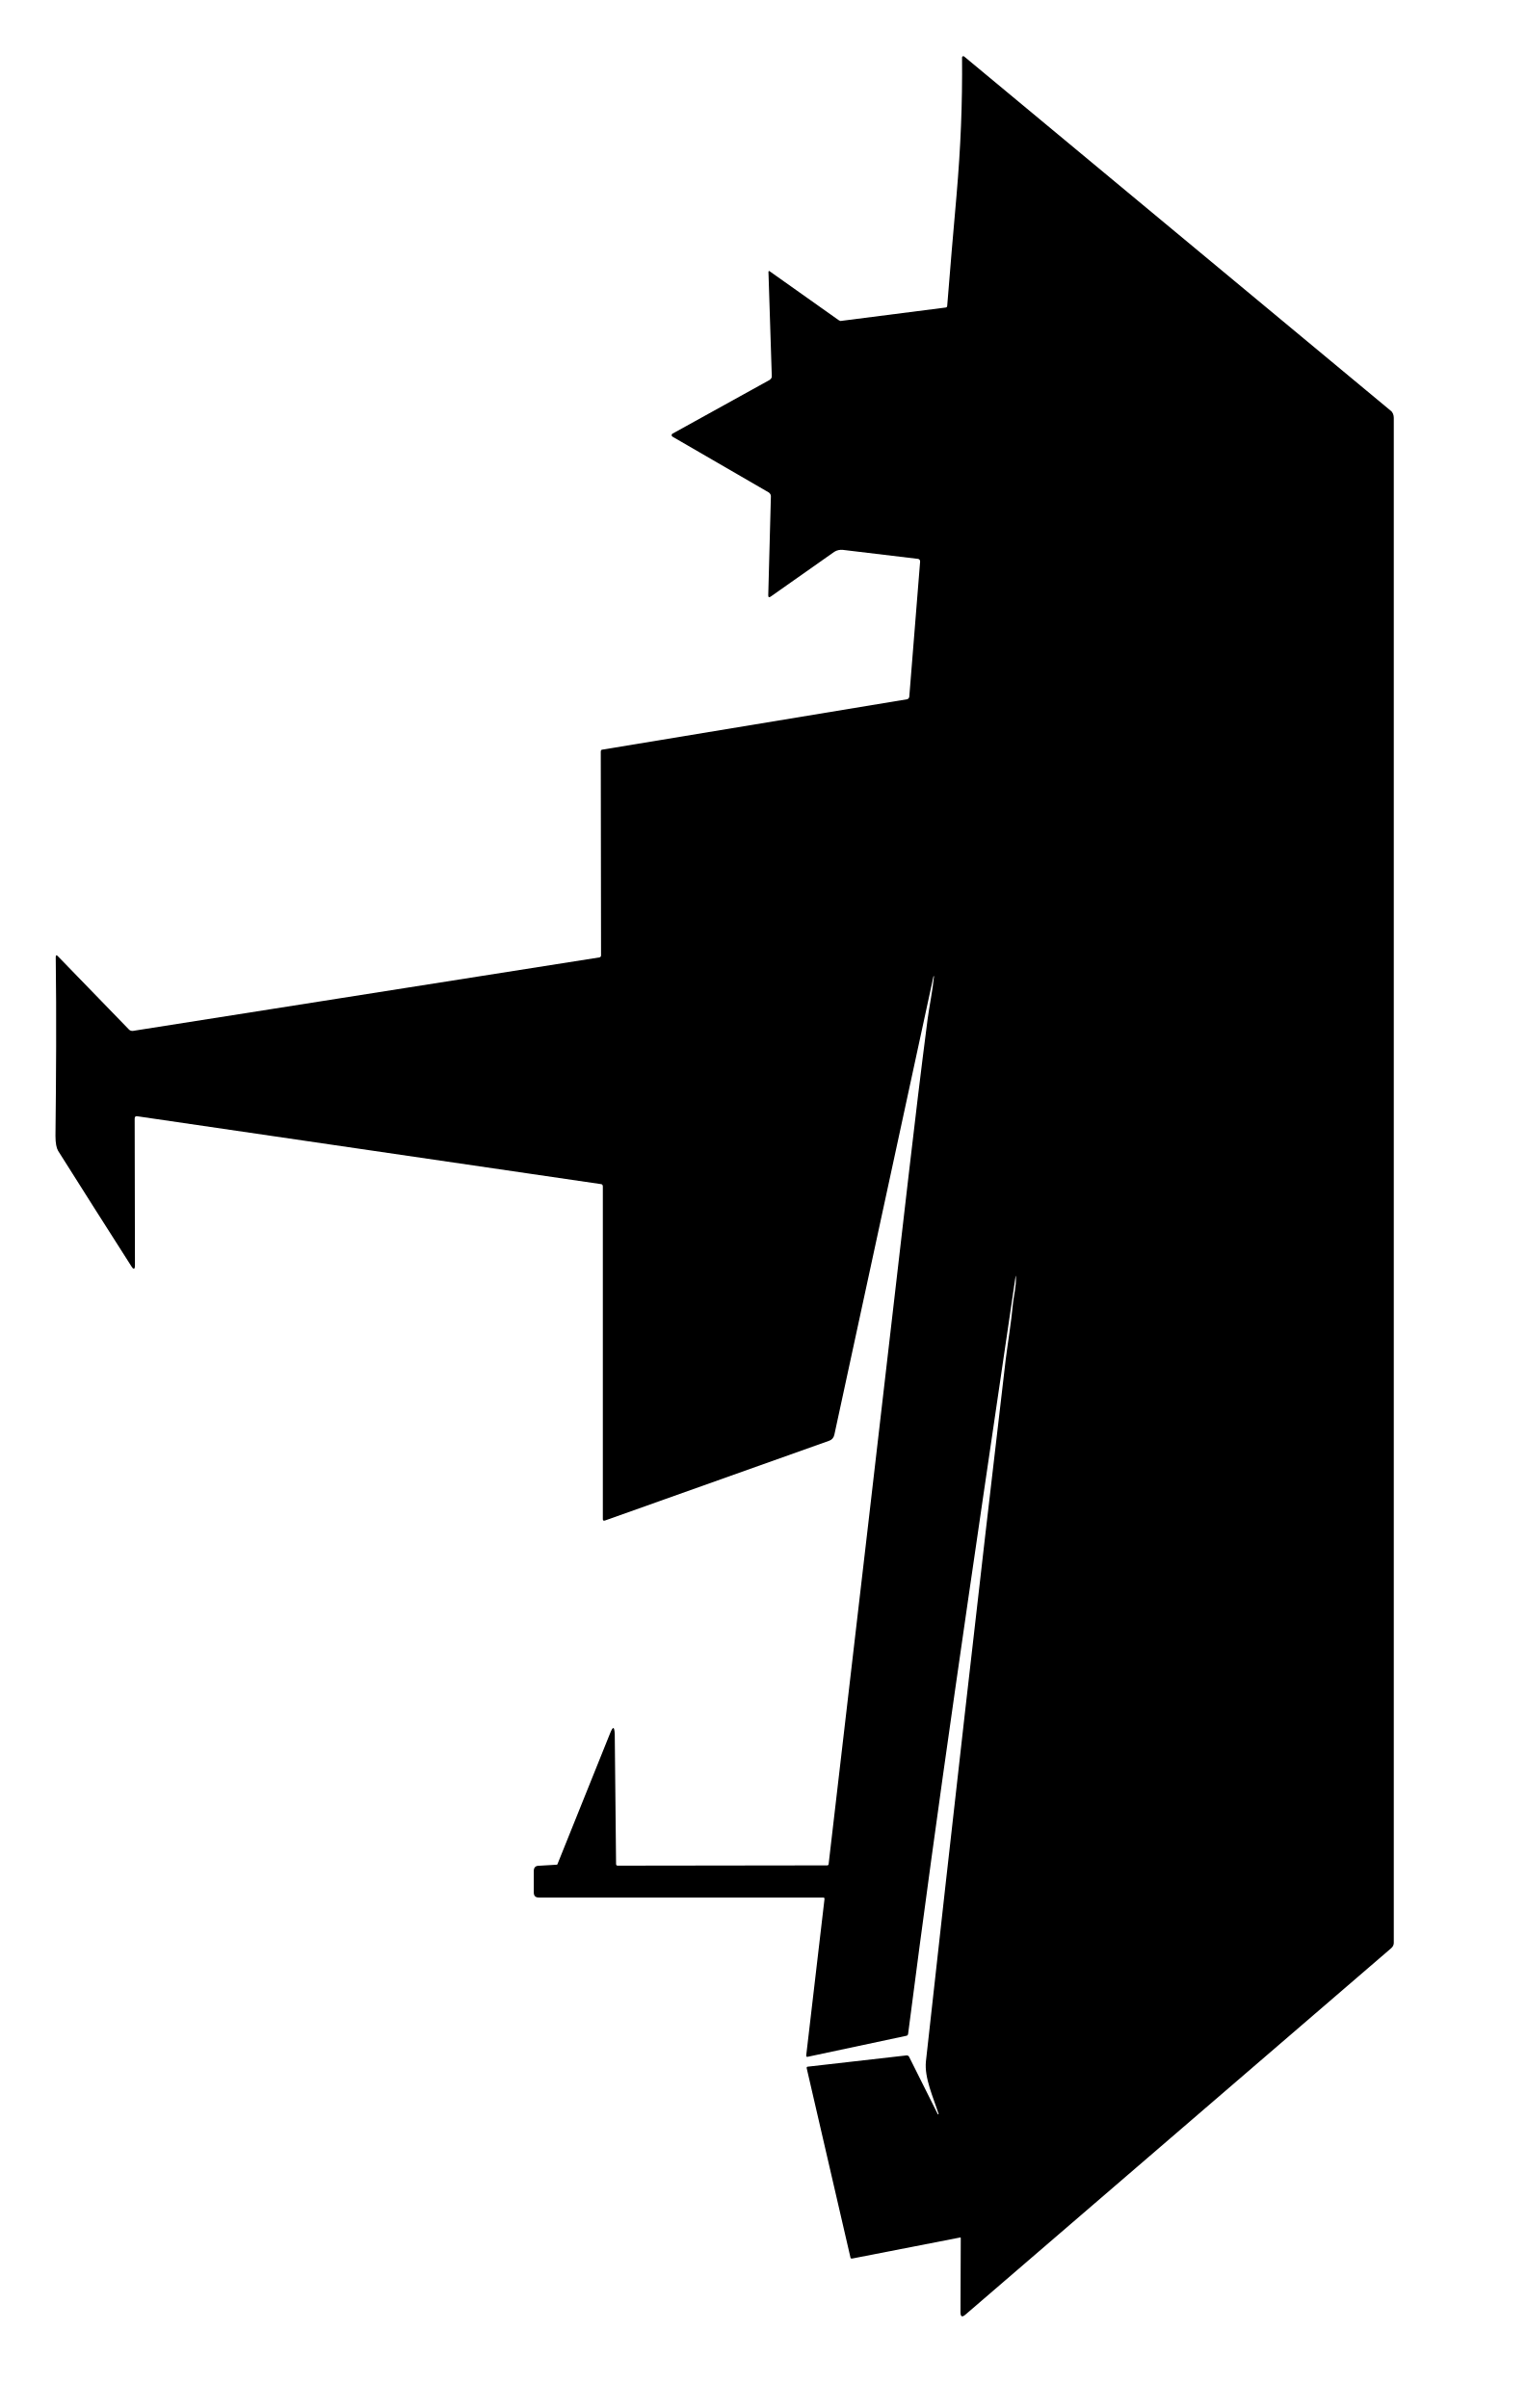
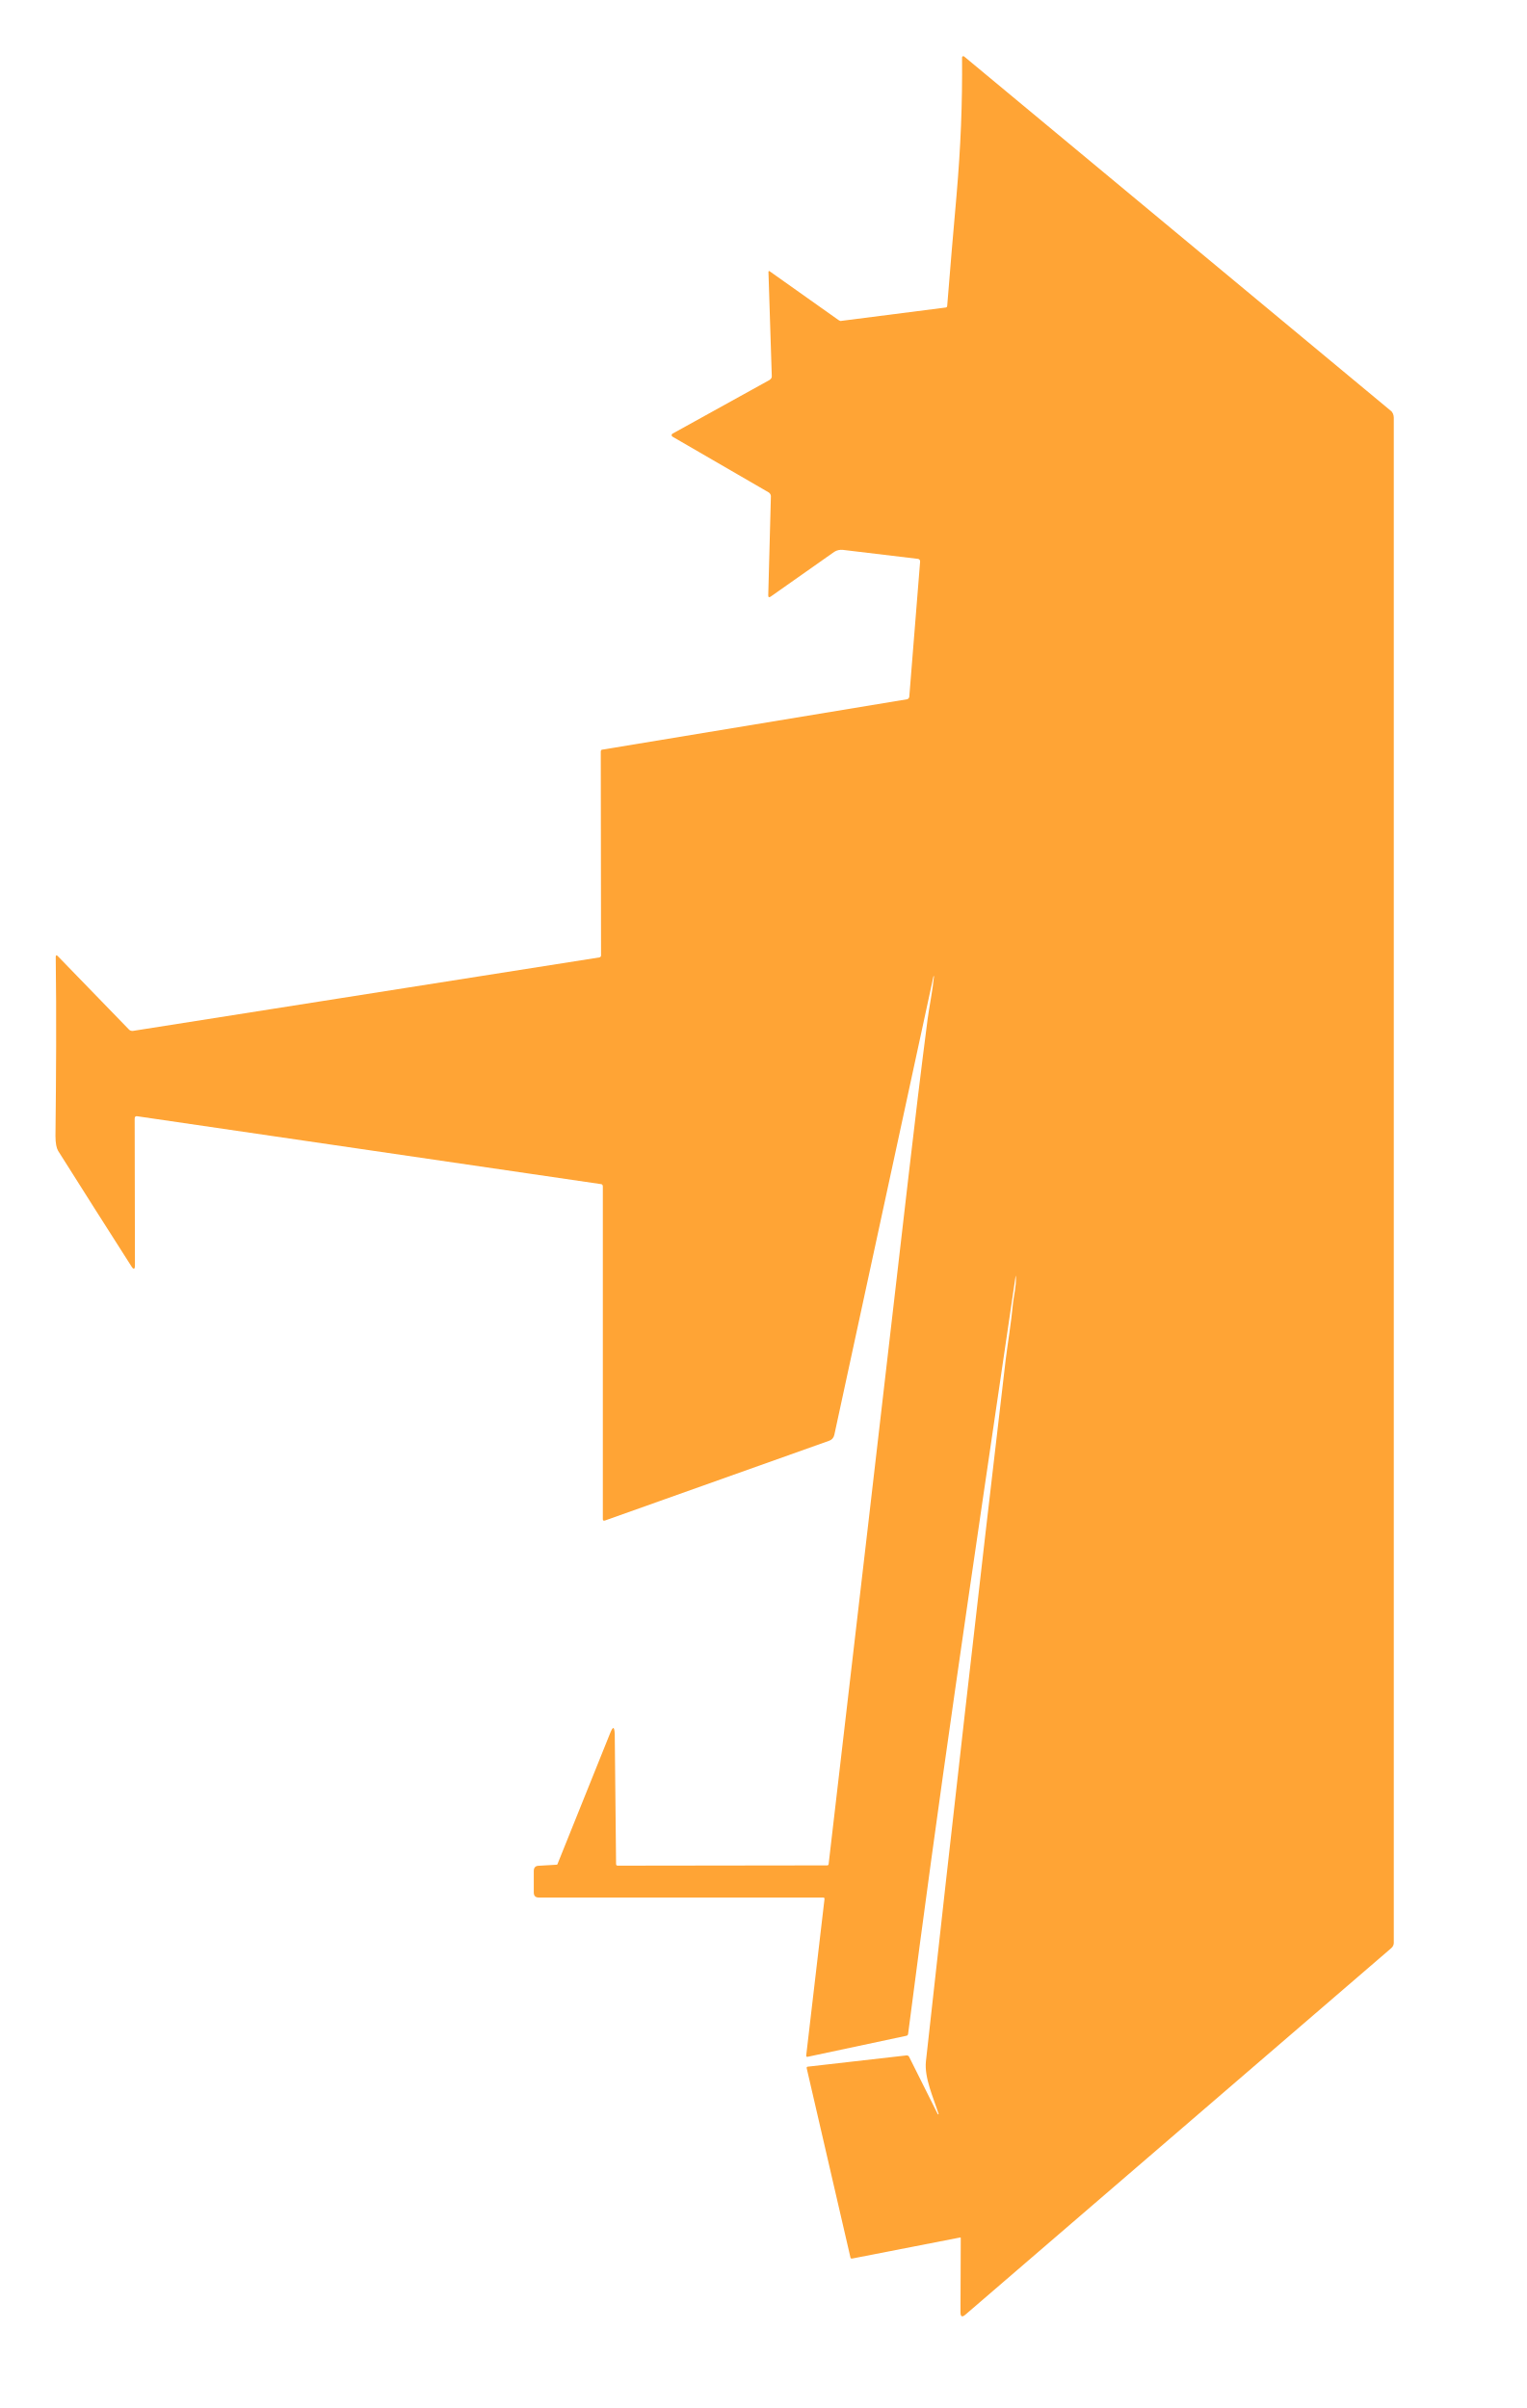
- <svg xmlns="http://www.w3.org/2000/svg" preserveAspectRatio="none" version="1.1" viewBox="27.0 -85.0 45.0 71.0">
+ <svg xmlns="http://www.w3.org/2000/svg" preserveAspectRatio="none" version="1.1" viewBox="27.0 -85.0 45.0 71.0" fill="#FFA435">
  <path transform="rotate(-90)" d="m47.344 56.934c-9.617-1.414-15.281-2.258-22.312-3.164-0.031 0-0.059-0.031-0.059-0.059l-0.617-2.898c-0.008-0.039 0.008-0.047 0.039-0.047l4.609 0.539c0.039 0 0.047-0.008 0.047-0.047v-8.367c0-0.109 0.047-0.156 0.156-0.156h0.625c0.098 0 0.156 0.047 0.156 0.148l0.031 0.527c0 0.008 0.008 0.02 0.008 0.02l3.867 1.555c0.215 0.086 0.203 0.125-0.02 0.137l-3.836 0.039c-0.031 0-0.047 0.02-0.047 0.047l0.008 6.18c0 0.02 0.02 0.039 0.039 0.039 6.789 0.789 13.562 1.582 20.352 2.363 1.523 0.176 3.047 0.359 4.562 0.555 0.359 0.047 0.84 0.148 1.258 0.188 0 0 0.008 0 0.008-0.008 0-0.008 0-0.008-0.008-0.008l-13.516-2.922c-0.086-0.02-0.148-0.07-0.176-0.156l-2.352-6.609c-0.008-0.039 0-0.059 0.039-0.059h9.812c0.039 0 0.07-0.02 0.07-0.059l2-13.664c0.008-0.047-0.008-0.078-0.07-0.078l-4.316 0.008c-0.137 0-0.148-0.039-0.031-0.109 1.133-0.723 2.258-1.438 3.398-2.156 0.078-0.047 0.223-0.078 0.438-0.078 1.777 0.02 3.535 0.031 5.273 0.008 0.059 0 0.07 0.02 0.031 0.059l-2.168 2.102c-0.031 0.031-0.039 0.07-0.039 0.109l2.168 13.758c0.008 0.031 0.031 0.047 0.059 0.047l6.008-0.008c0.039 0 0.059 0.02 0.059 0.047l1.484 8.977c0.008 0.039 0.031 0.059 0.07 0.07l3.992 0.32c0.039 0 0.07-0.02 0.078-0.059l0.266-2.219c0.008-0.086-0.008-0.176-0.059-0.254l-1.32-1.875c-0.031-0.047-0.02-0.07 0.039-0.07l2.922 0.078c0.039 0 0.078-0.02 0.109-0.059l1.648-2.844c0.02-0.031 0.07-0.031 0.086 0l1.582 2.859c0.031 0.047 0.07 0.078 0.125 0.07l3.066-0.098c0.02 0 0.031 0.02 0.02 0.031l-1.445 2.039c-0.02 0.031-0.031 0.059-0.02 0.086l0.391 3.055c0 0.039 0.02 0.059 0.059 0.059 1.074 0.086 2.156 0.176 3.234 0.273 1.453 0.125 2.715 0.176 4.082 0.164 0.031 0 0.047 0.031 0.031 0.059l-10.441 12.57c-0.047 0.07-0.137 0.098-0.215 0.098h-44.969c-0.059 0-0.117-0.031-0.156-0.078l-10.801-12.547c-0.086-0.098-0.07-0.148 0.07-0.148l2.18 0.008c0.02 0 0.031-0.008 0.02-0.031l-0.617-3.164c-0.008-0.039 0.008-0.059 0.039-0.059l5.578-1.289c0.02 0 0.039 0.008 0.039 0.031l0.332 2.91c0 0.039-0.008 0.059-0.039 0.078l-1.68 0.84c-0.008 0.008-0.02 0.008-0.02 0.02 0.008 0.008 0.008 0.02 0.02 0.008 0.469-0.148 1.055-0.422 1.543-0.371 6.906 0.762 13.801 1.543 20.695 2.352 0.469 0.059 1.102 0.164 1.66 0.215 0.195 0.02 0.508 0.098 0.762 0.086 0.062 0.008 0.062 0 0.004-0.012z" />
</svg>
